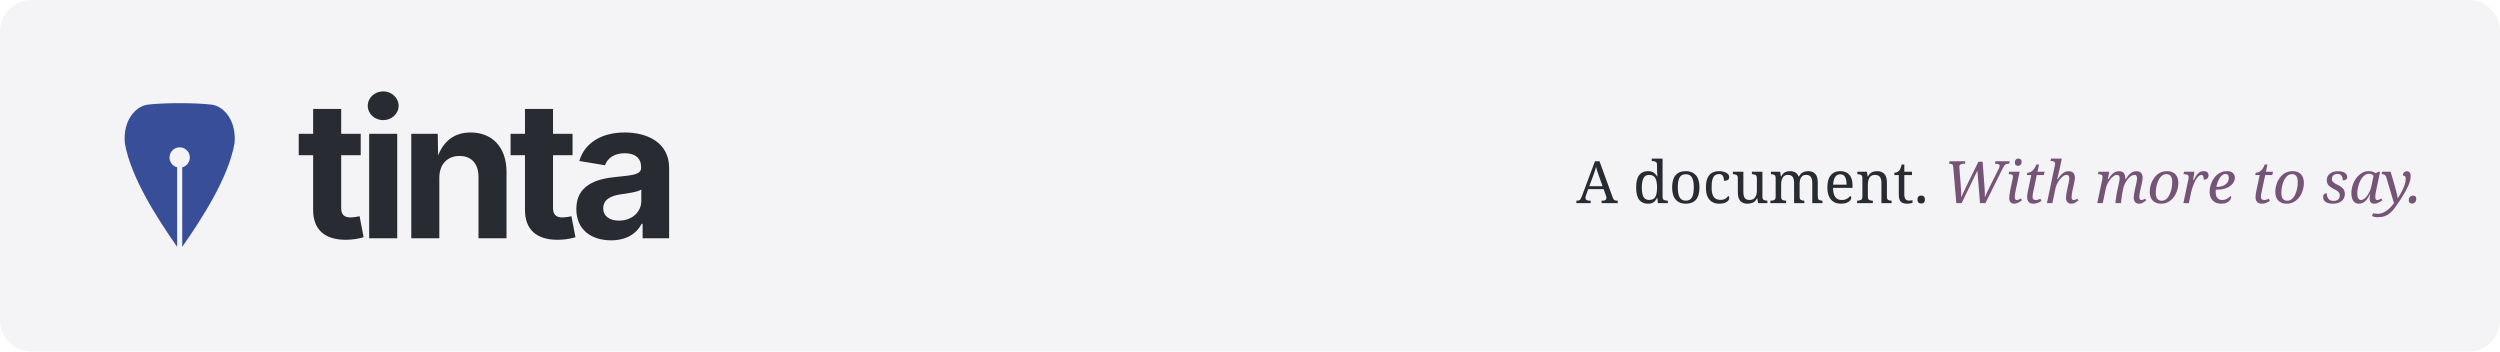
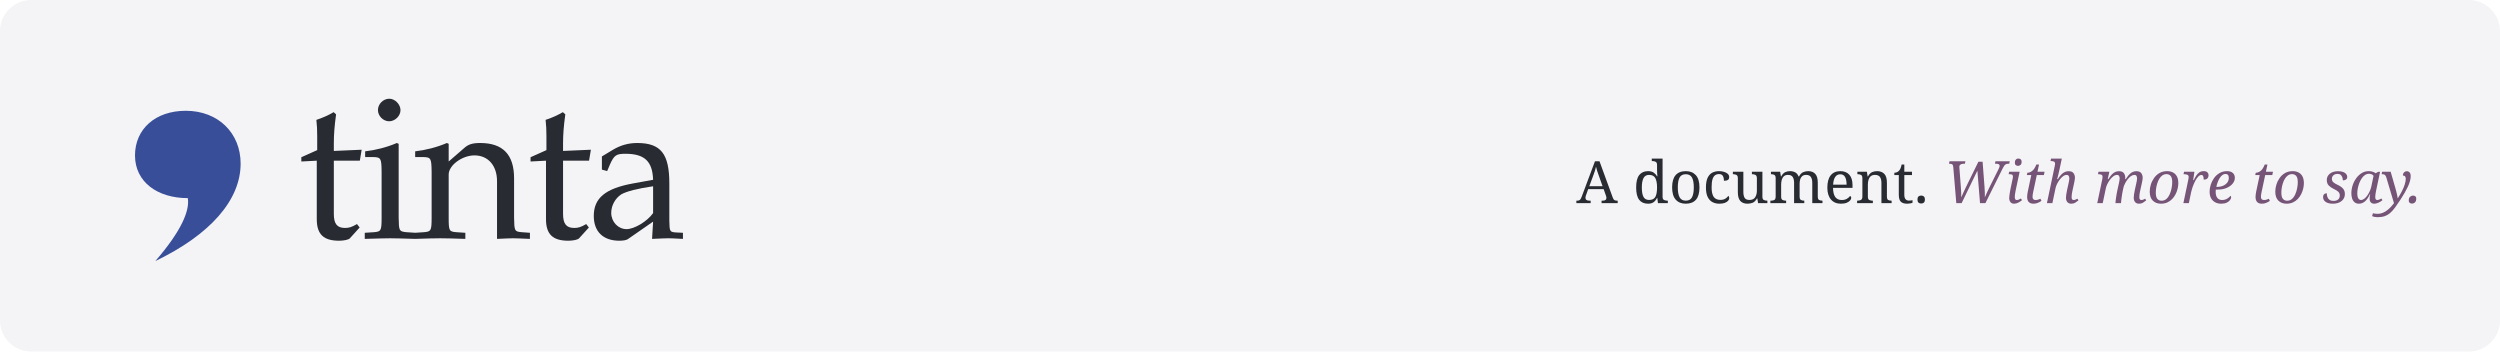
<svg xmlns="http://www.w3.org/2000/svg" width="1280" height="180" viewBox="0 0 1280 180" role="img" aria-labelledby="title description">
  <rect width="1280" height="180" rx="16" fill="#f4f4f6" />
  <svg x="40" y="38" width="104" height="104" viewBox="0 0 100 100">
-     <path fill="#384e99" transform="translate(0 -5)" d="M 34 20          C 42 19, 58 19, 66 20          C 72 21, 78 28, 77 39          C 74 56, 61 76, 51.25 90          V 50.84          A 5 5 0 1 0 48.75 50.84          V 90          C 39 76, 26 56, 23 39          C 22 28, 28 21, 34 20 Z" />
+     <path fill="#384e99" d="M 53 18          C 69 18, 80 29, 80 44          C 80 62, 65 79, 38 92          C 51 77, 55 67, 54 61          C 39 61, 28 53, 28 40          C 28 27, 38 18, 53 18 Z" />
  </svg>
-   <text x="152" y="122" fill="#282b32" font-family="system-ui, -apple-system, BlinkMacSystemFont, 'Segoe UI', sans-serif" font-size="98" font-weight="650" letter-spacing="-5">
+   <text x="152" y="122" fill="#282b32" font-family="Iowan Old Style, Palatino Linotype, Book Antiqua, Palatino, Georgia, serif" font-size="104" font-weight="400" letter-spacing="-3">
    tinta
  </text>
  <text x="1240" y="104" text-anchor="end" fill="#282b32" font-family="Georgia, serif" font-size="30">
    A document.
    <tspan fill="#765477" font-style="italic">With more to say.</tspan>
  </text>
</svg>
